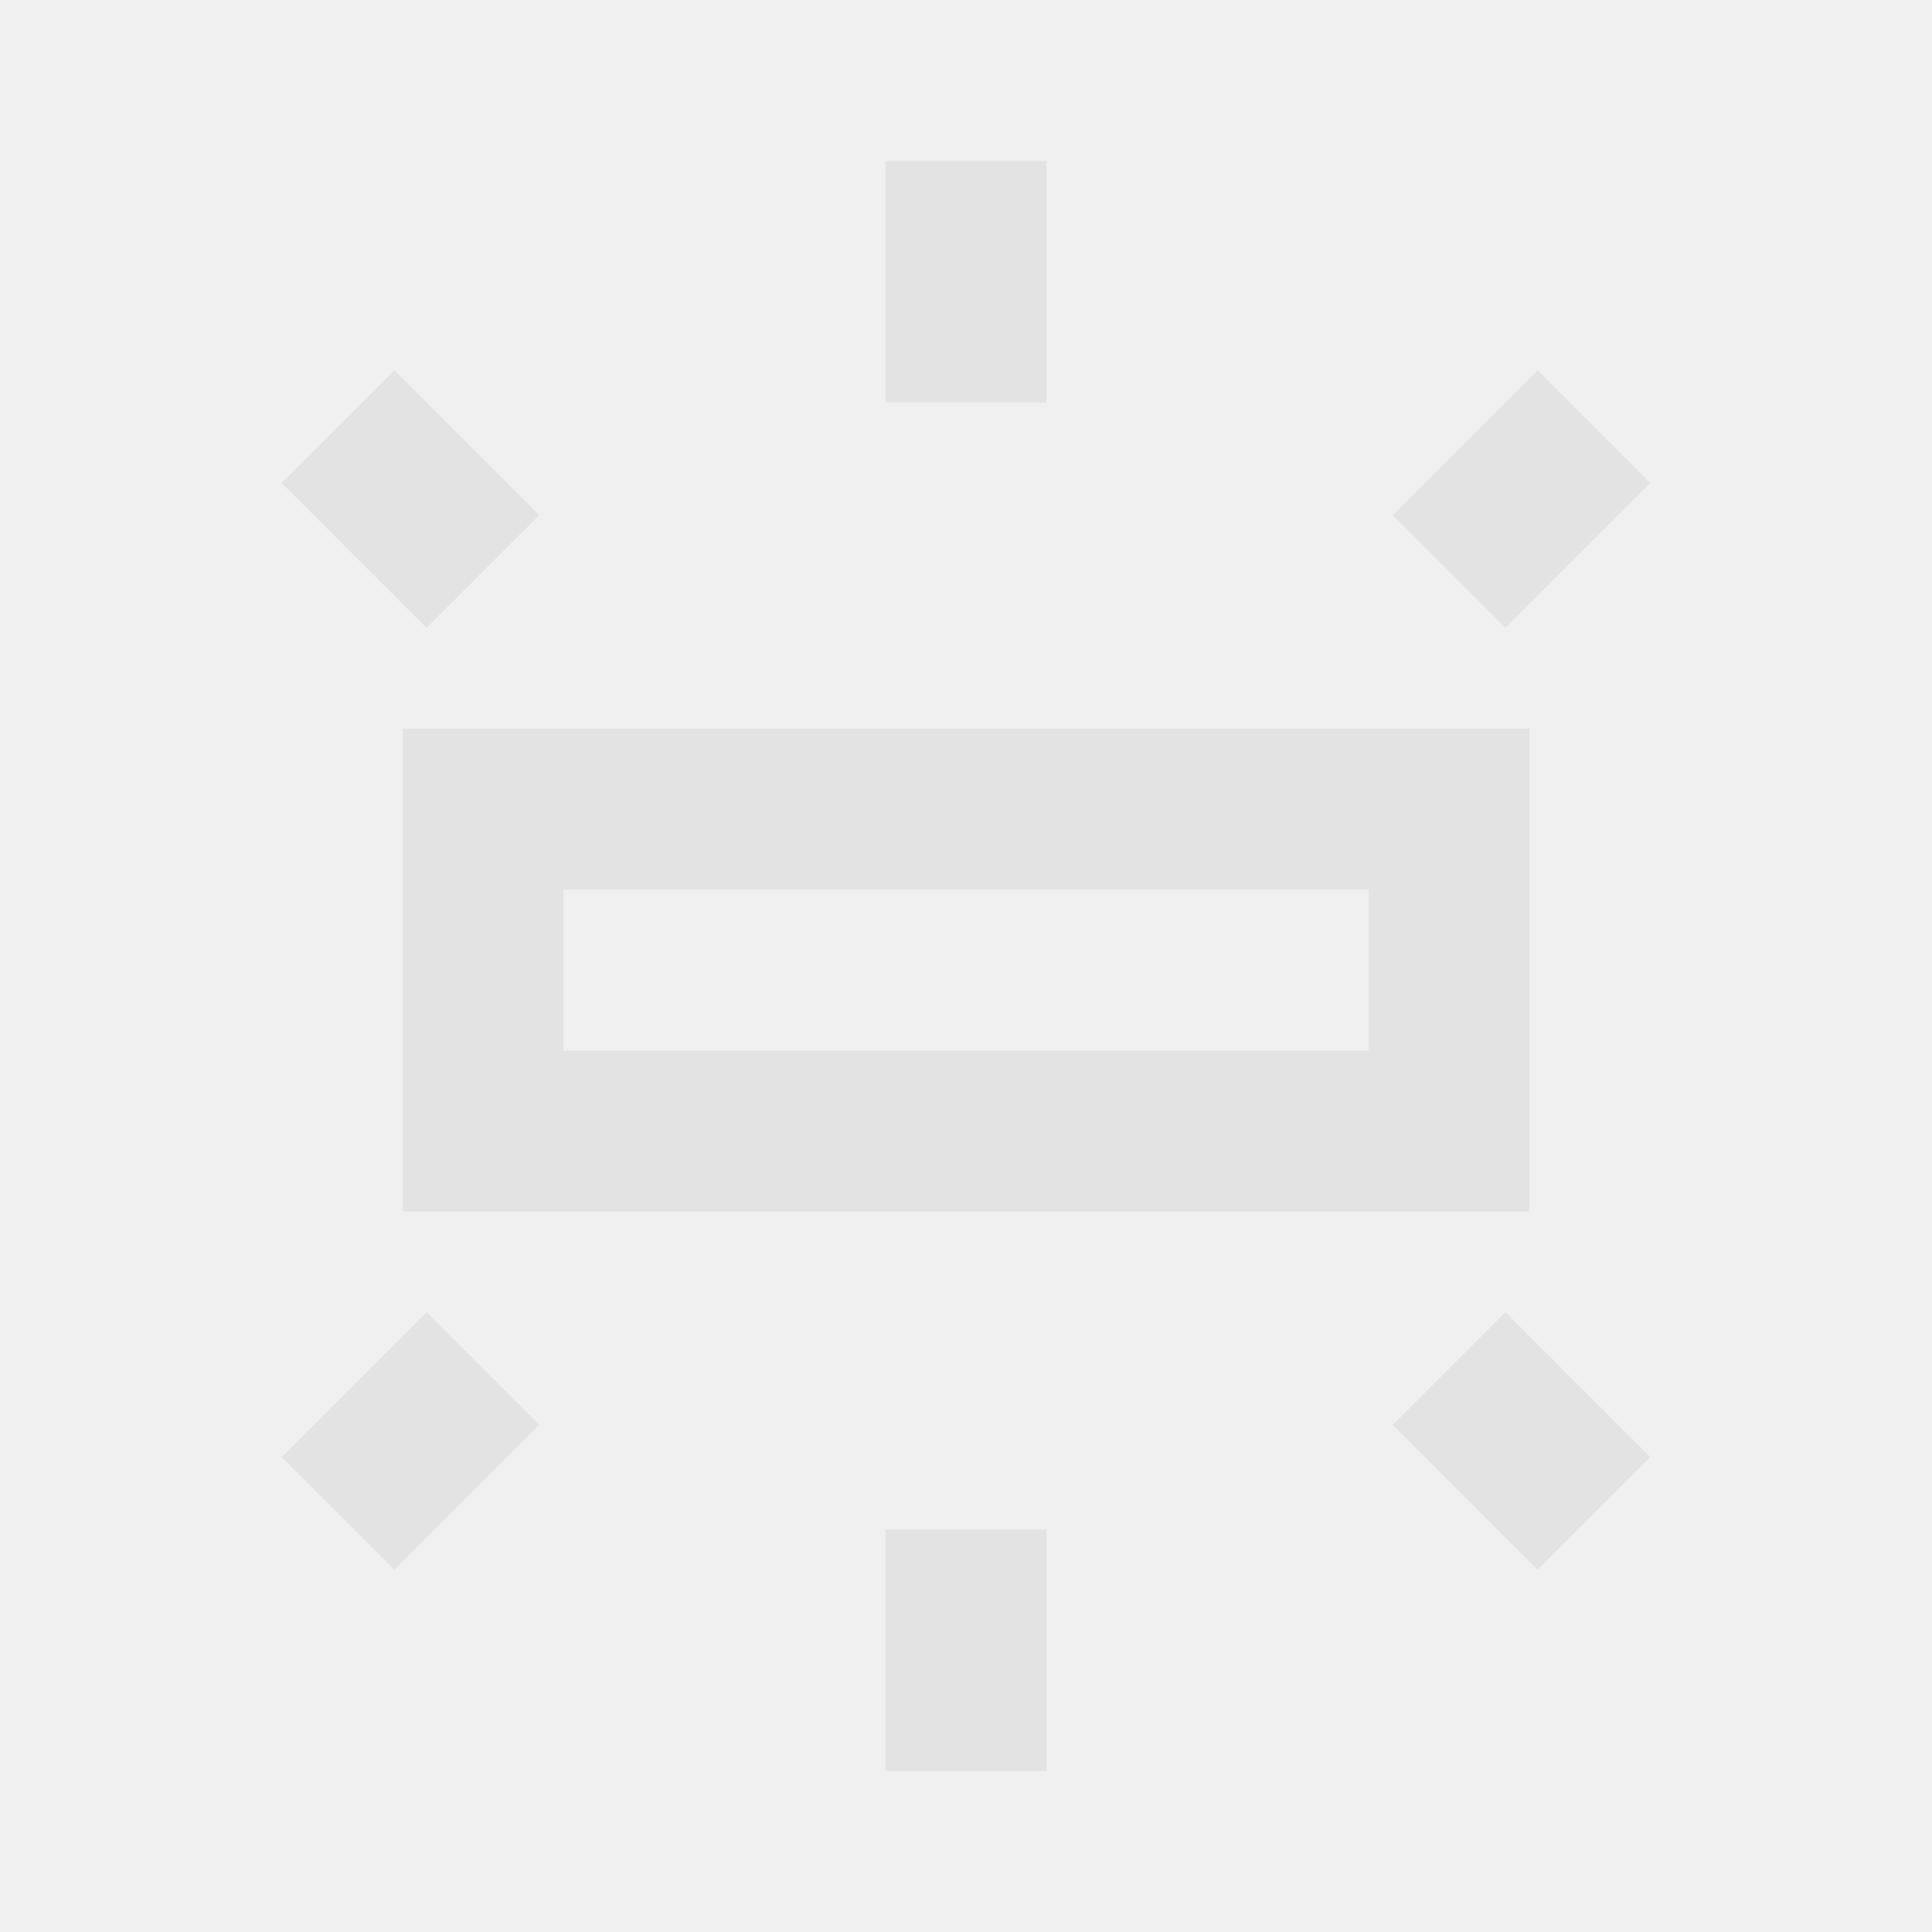
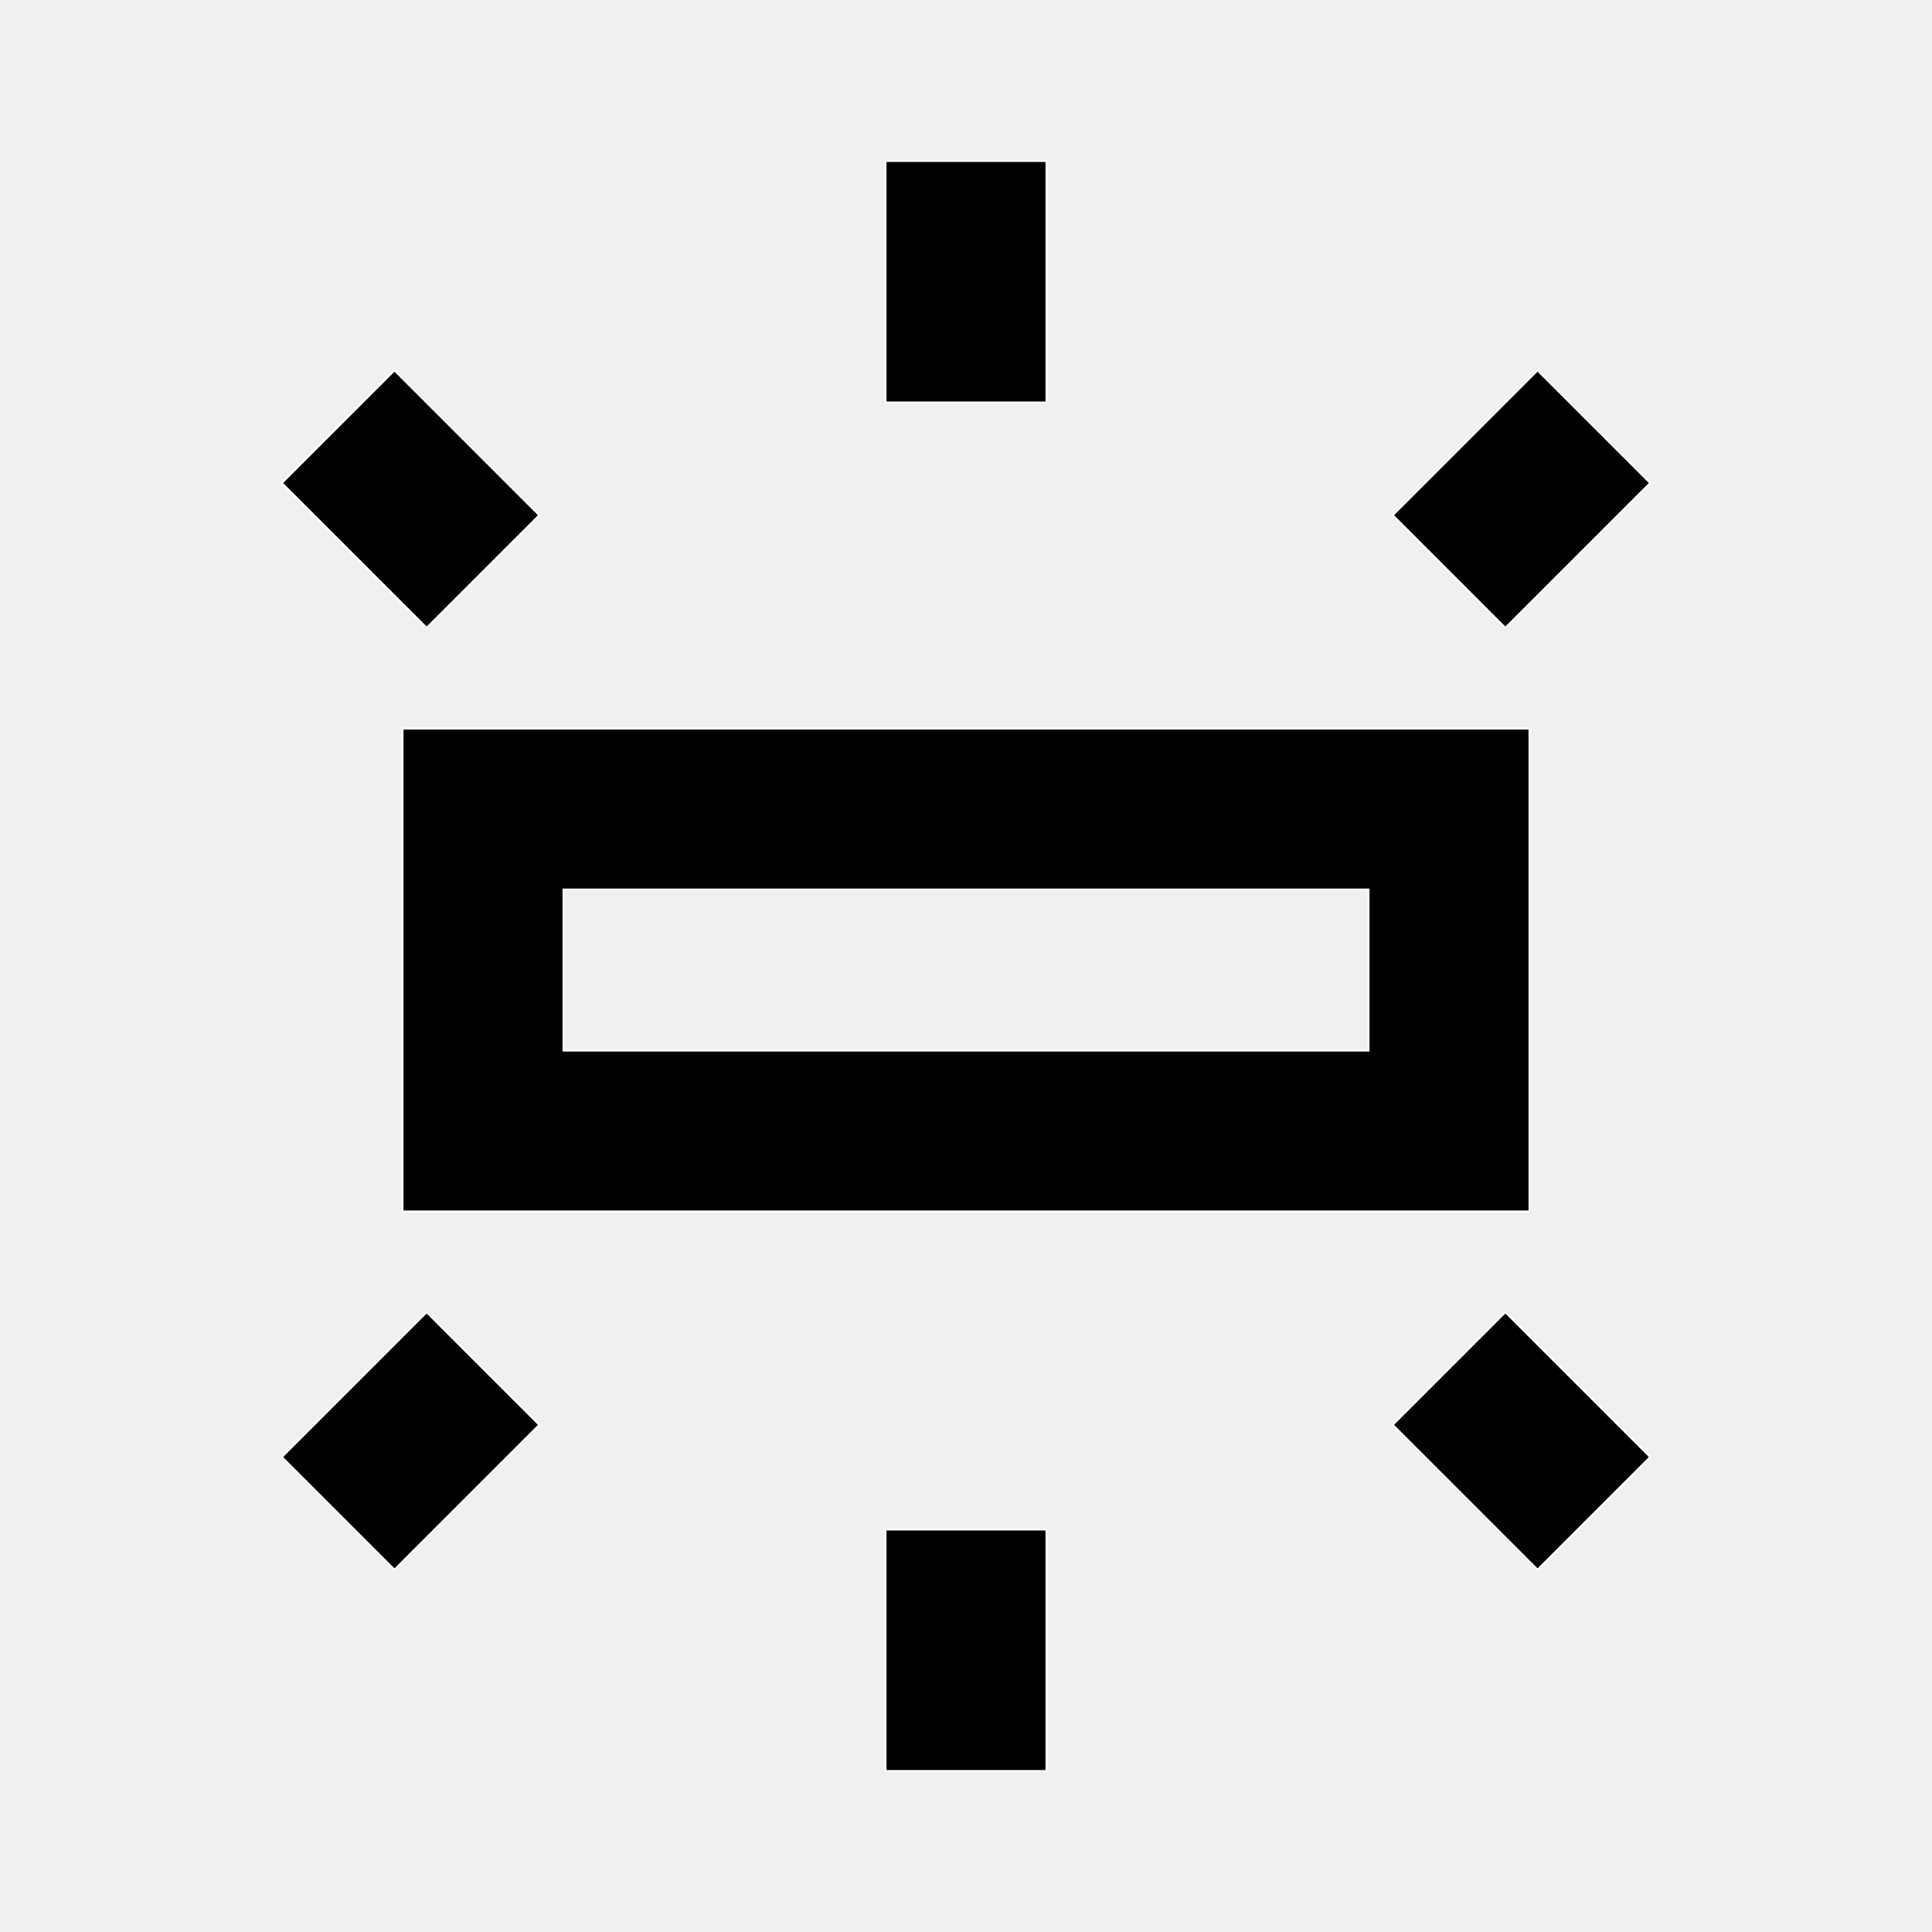
- <svg xmlns="http://www.w3.org/2000/svg" height="24px" viewBox="0 -960 960 960" width="24px" fill="#e3e3e3">
+ <svg xmlns="http://www.w3.org/2000/svg" height="24px" viewBox="0 -960 960 960" width="24px" fill="#000" stroke="#FFF">
  <path d="M200-358v-240h560v240H200Zm240-402v-120h80v120h-80Zm308 112-56-56 72-72 56 56-72 72ZM440-80v-120h80v120h-80Zm324-100-72-72 56-56 72 72-56 56ZM212-648l-72-72 56-56 72 72-56 56Zm-16 468-56-56 72-72 56 56-72 72Zm84-258h400v-80H280v80Zm0 0v-80 80Z" />
</svg>
